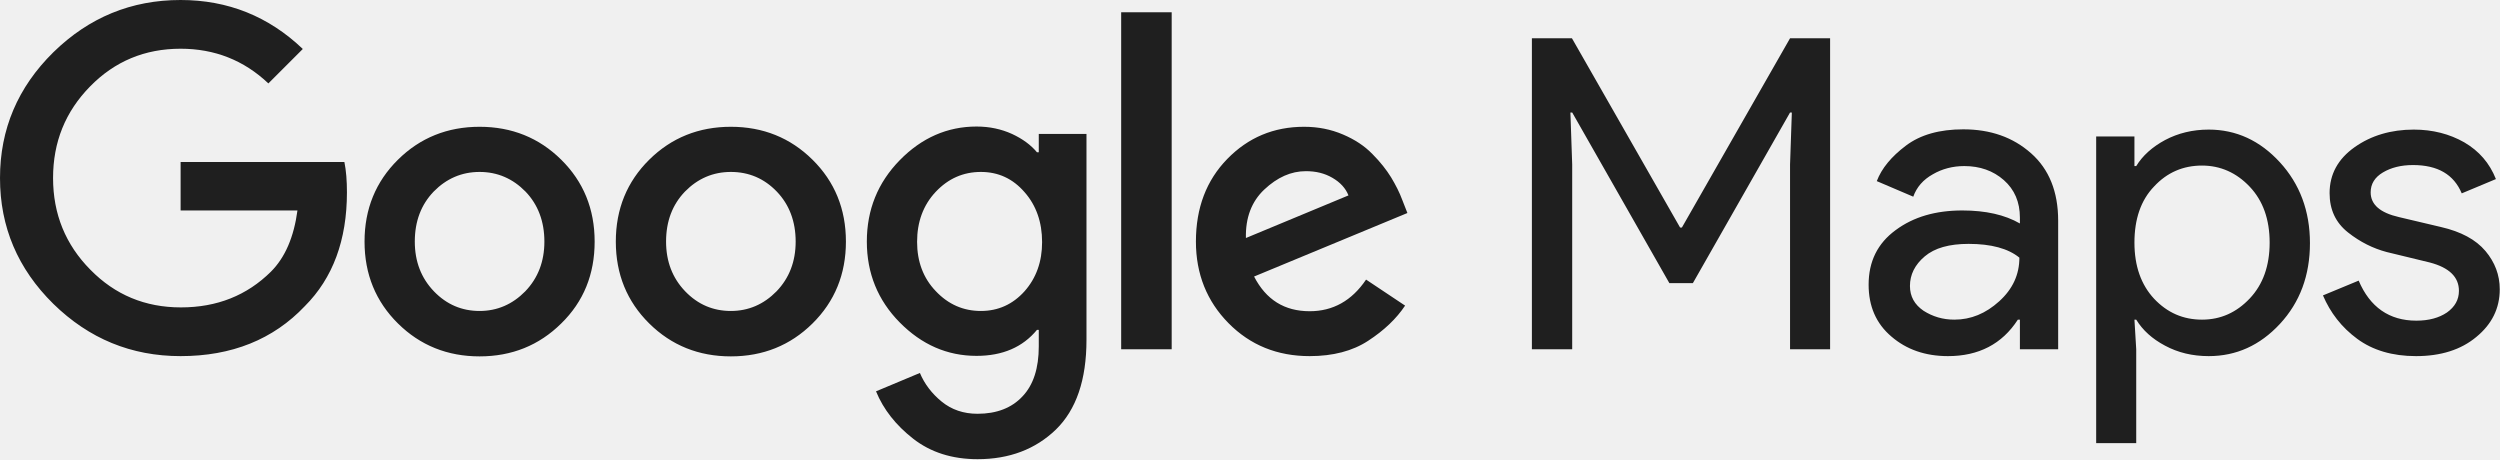
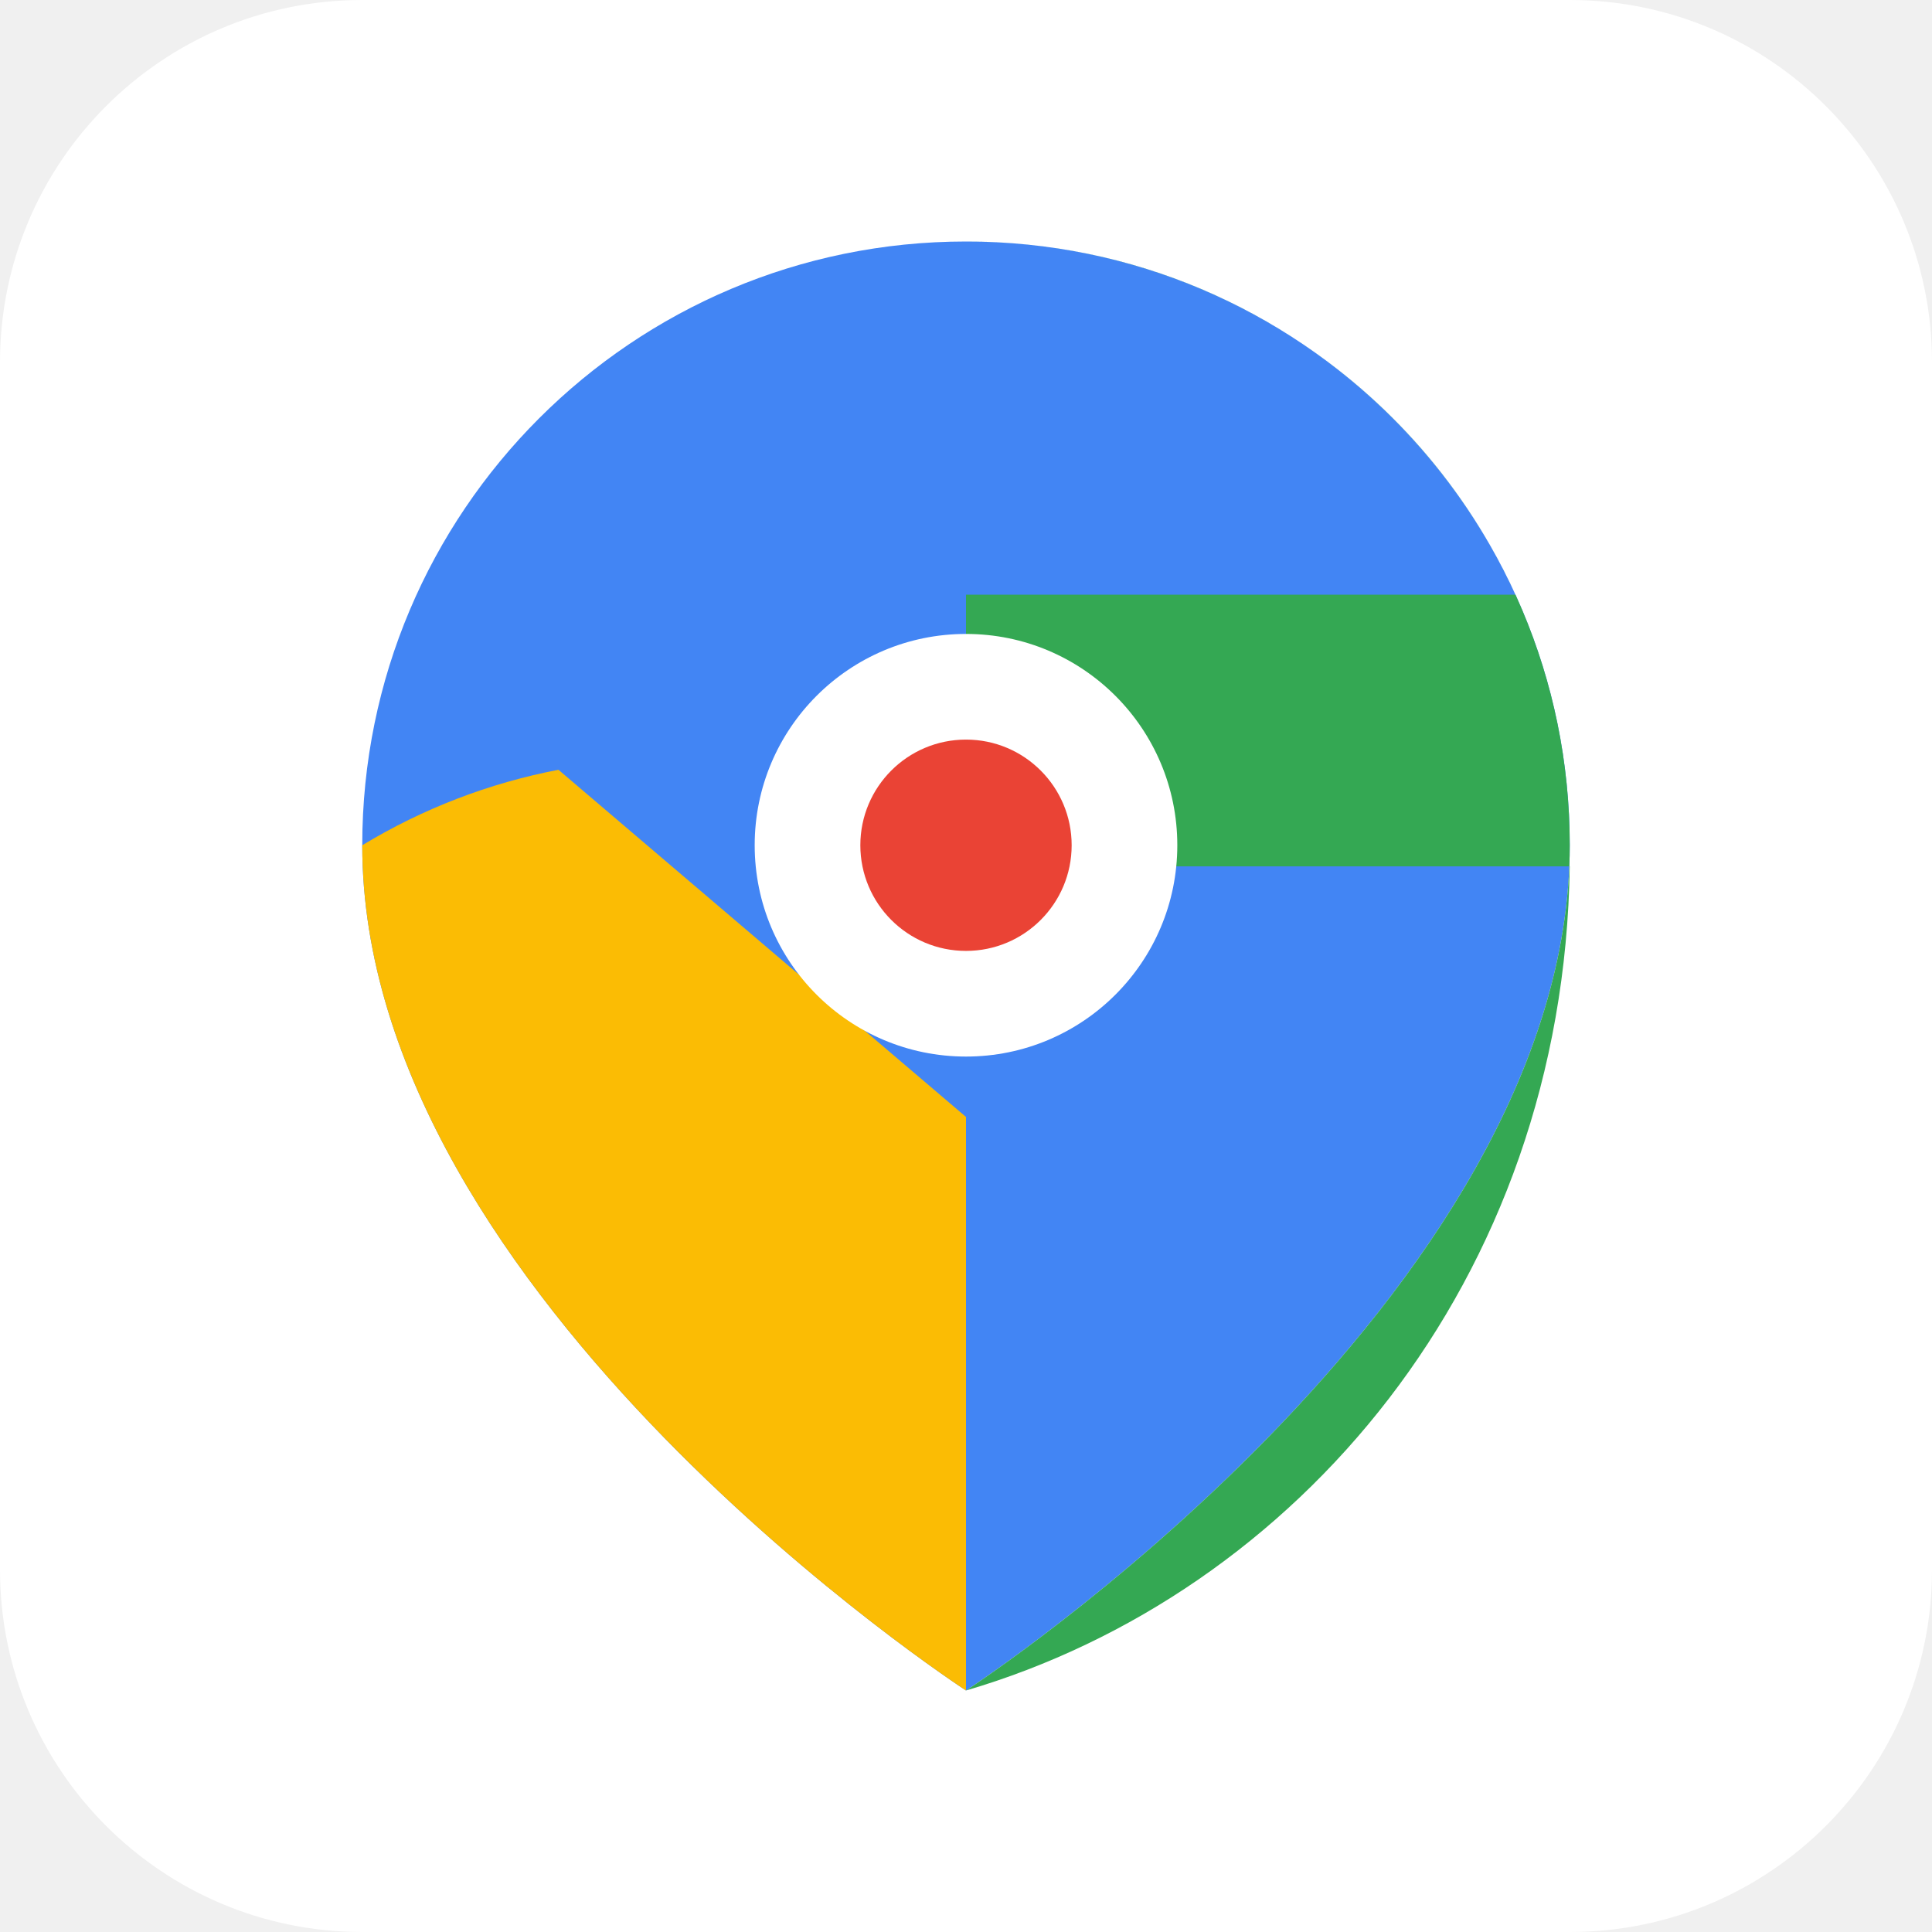
- <svg xmlns="http://www.w3.org/2000/svg" version="1.1" id="Layer_1" x="0px" y="0px" width="98px" height="18px" viewBox="0 0 98 18" enable-background="new 0 0 98 18" xml:space="preserve">
-   <g>
-     <path fill="#1F1F1F" d="M7.08,13.96c-1.93,0-3.59-0.68-4.99-2.05C0.7,10.54,0,8.9,0,6.98c0-1.92,0.7-3.56,2.09-4.93   C3.49,0.68,5.15,0,7.08,0c1.85,0,3.45,0.64,4.79,1.92l-1.35,1.35C9.56,2.36,8.41,1.91,7.08,1.91c-1.4,0-2.58,0.49-3.55,1.48   C2.56,4.38,2.08,5.57,2.08,6.98c0,1.41,0.49,2.61,1.46,3.59c0.97,0.99,2.15,1.48,3.55,1.48c1.42,0,2.59-0.47,3.53-1.4   c0.56-0.56,0.9-1.36,1.04-2.4H7.08V6.35h6.42c0.07,0.34,0.1,0.74,0.1,1.19c0,1.87-0.55,3.36-1.65,4.46   C10.71,13.31,9.08,13.96,7.08,13.96z M22,12.68c-0.87,0.86-1.94,1.29-3.2,1.29c-1.26,0-2.33-0.43-3.2-1.29   c-0.87-0.86-1.31-1.93-1.31-3.21c0-1.28,0.44-2.35,1.31-3.21c0.87-0.86,1.94-1.29,3.2-1.29c1.26,0,2.33,0.43,3.2,1.29   c0.87,0.86,1.31,1.93,1.31,3.21C23.31,10.75,22.88,11.82,22,12.68z M17.01,11.42c0.5,0.52,1.1,0.77,1.79,0.77   c0.69,0,1.29-0.26,1.79-0.77c0.5-0.52,0.75-1.17,0.75-1.95c0-0.79-0.25-1.45-0.74-1.96C20.1,7,19.5,6.74,18.8,6.74   c-0.7,0-1.3,0.26-1.8,0.77c-0.49,0.51-0.74,1.16-0.74,1.96C16.26,10.25,16.51,10.9,17.01,11.42z M31.85,12.68   c-0.87,0.86-1.94,1.29-3.2,1.29s-2.33-0.43-3.2-1.29c-0.87-0.86-1.31-1.93-1.31-3.21c0-1.28,0.44-2.35,1.31-3.21   c0.87-0.86,1.94-1.29,3.2-1.29s2.33,0.43,3.2,1.29c0.87,0.86,1.31,1.93,1.31,3.21C33.16,10.75,32.72,11.82,31.85,12.68z    M26.86,11.42c0.5,0.52,1.1,0.77,1.79,0.77c0.69,0,1.29-0.26,1.79-0.77c0.5-0.52,0.75-1.17,0.75-1.95c0-0.79-0.25-1.45-0.74-1.96   s-1.09-0.77-1.8-0.77c-0.7,0-1.3,0.26-1.8,0.77c-0.49,0.51-0.74,1.16-0.74,1.96C26.11,10.25,26.36,10.9,26.86,11.42z M38.32,18   c-1,0-1.84-0.27-2.52-0.8c-0.68-0.53-1.17-1.15-1.46-1.86l1.72-0.72c0.18,0.43,0.47,0.81,0.85,1.12c0.39,0.32,0.86,0.48,1.41,0.48   c0.75,0,1.34-0.23,1.76-0.68c0.43-0.45,0.64-1.11,0.64-1.96v-0.65h-0.07c-0.56,0.68-1.35,1.02-2.37,1.02   c-1.15,0-2.15-0.44-3.01-1.31c-0.86-0.87-1.29-1.93-1.29-3.17c0-1.25,0.43-2.31,1.29-3.19c0.86-0.88,1.87-1.32,3.01-1.32   c0.51,0,0.97,0.1,1.39,0.29c0.41,0.19,0.74,0.43,0.98,0.72h0.07V5.25h1.87v8.07c0,1.57-0.4,2.74-1.2,3.52   C40.59,17.61,39.57,18,38.32,18z M38.45,12.19c0.68,0,1.25-0.26,1.71-0.77c0.46-0.52,0.69-1.16,0.69-1.93   c0-0.78-0.23-1.44-0.69-1.96C39.7,7,39.13,6.74,38.45,6.74c-0.69,0-1.28,0.26-1.77,0.78c-0.49,0.52-0.73,1.18-0.73,1.96   c0,0.77,0.24,1.42,0.73,1.93C37.17,11.93,37.76,12.19,38.45,12.19z M45.93,0.48v13.21h-1.98V0.48H45.93z M51.34,13.96   c-1.27,0-2.33-0.43-3.18-1.29c-0.85-0.86-1.28-1.93-1.28-3.2c0-1.32,0.41-2.4,1.23-3.24c0.82-0.84,1.82-1.26,3.01-1.26   c0.55,0,1.05,0.1,1.52,0.3c0.47,0.2,0.85,0.45,1.16,0.77c0.31,0.31,0.55,0.62,0.73,0.91c0.18,0.3,0.33,0.59,0.44,0.89l0.2,0.51   l-6.01,2.49c0.47,0.91,1.19,1.36,2.18,1.36c0.91,0,1.65-0.41,2.21-1.24l1.53,1.02c-0.34,0.51-0.82,0.97-1.45,1.38   C53.02,13.76,52.25,13.96,51.34,13.96z M48.84,9.33l4.02-1.67c-0.11-0.28-0.32-0.51-0.63-0.69c-0.31-0.18-0.65-0.26-1.04-0.26   c-0.58,0-1.12,0.24-1.63,0.72C49.06,7.9,48.82,8.54,48.84,9.33z" />
-     <path fill="#1F1F1F" d="M60.05,13.69V1.5h1.57l4.24,7.42h0.07l4.24-7.42h1.57v12.19h-1.57V6.45l0.07-2.04h-0.07l-3.81,6.69h-0.92   l-3.81-6.69h-0.07l0.07,2.04v7.24H60.05z M76.36,13.96c-0.89,0-1.63-0.26-2.22-0.77c-0.6-0.51-0.89-1.19-0.89-2.03   c0-0.91,0.35-1.62,1.06-2.14c0.7-0.52,1.57-0.77,2.61-0.77c0.92,0,1.67,0.17,2.26,0.51V8.53c0-0.61-0.21-1.1-0.63-1.47   c-0.42-0.37-0.94-0.55-1.55-0.55c-0.45,0-0.87,0.11-1.23,0.32C75.39,7.04,75.13,7.34,75,7.71L73.57,7.1   c0.19-0.5,0.57-0.96,1.14-1.39c0.57-0.43,1.32-0.64,2.25-0.64c1.07,0,1.95,0.31,2.66,0.94c0.7,0.62,1.06,1.5,1.06,2.64v5.04h-1.5   v-1.16H79.1C78.48,13.49,77.56,13.96,76.36,13.96z M76.61,12.53c0.65,0,1.23-0.24,1.76-0.72c0.53-0.48,0.79-1.05,0.79-1.71   c-0.44-0.36-1.11-0.54-1.99-0.54c-0.76,0-1.33,0.16-1.72,0.49c-0.39,0.33-0.58,0.72-0.58,1.16c0,0.41,0.18,0.73,0.53,0.97   C75.76,12.41,76.16,12.53,76.61,12.53z M86.58,13.96c-0.64,0-1.21-0.14-1.71-0.41c-0.51-0.27-0.88-0.61-1.13-1.02h-0.07l0.07,1.16   v3.68h-1.57V5.35h1.5v1.16h0.07c0.25-0.41,0.63-0.75,1.13-1.02c0.51-0.27,1.08-0.41,1.71-0.41c1.08,0,2.01,0.43,2.79,1.28   c0.78,0.85,1.18,1.91,1.18,3.17c0,1.26-0.39,2.32-1.18,3.17C88.59,13.54,87.66,13.96,86.58,13.96z M86.32,12.53   c0.73,0,1.35-0.28,1.87-0.83c0.52-0.55,0.78-1.28,0.78-2.19c0-0.91-0.26-1.64-0.78-2.19c-0.52-0.55-1.15-0.83-1.87-0.83   c-0.74,0-1.37,0.27-1.88,0.82c-0.52,0.54-0.77,1.28-0.77,2.2s0.26,1.65,0.77,2.2C84.96,12.26,85.58,12.53,86.32,12.53z    M94.71,13.96c-0.93,0-1.7-0.23-2.31-0.68c-0.61-0.45-1.05-1.02-1.34-1.7l1.4-0.58c0.44,1.04,1.2,1.57,2.26,1.57   c0.49,0,0.89-0.11,1.2-0.32c0.31-0.22,0.47-0.5,0.47-0.85c0-0.54-0.38-0.91-1.14-1.11l-1.69-0.41c-0.53-0.14-1.04-0.39-1.52-0.77   c-0.48-0.38-0.72-0.89-0.72-1.54c0-0.74,0.33-1.34,0.98-1.8c0.65-0.46,1.43-0.69,2.32-0.69c0.74,0,1.4,0.17,1.98,0.5   c0.58,0.34,0.99,0.81,1.24,1.44L96.5,7.58c-0.31-0.74-0.94-1.11-1.91-1.11c-0.47,0-0.86,0.1-1.18,0.29   c-0.32,0.19-0.48,0.45-0.48,0.78c0,0.48,0.37,0.8,1.11,0.97l1.65,0.39c0.78,0.18,1.36,0.49,1.74,0.94c0.37,0.44,0.56,0.94,0.56,1.5   c0,0.75-0.31,1.37-0.92,1.87C96.47,13.71,95.68,13.96,94.71,13.96z" />
-   </g>
+ <svg xmlns="http://www.w3.org/2000/svg" viewBox="0 0 64 64">
+   <rect width="64" height="64" rx="12" fill="#fff" />
+   <path d="M32 8a20 20 0 0 0-20 20c0 15 20 28 20 28s20-13 20-28A20 20 0 0 0 32 8z" fill="#4285F4" />
+   <path d="M32 8a20 20 0 0 1 18.2 11.7H32v9h20c-.2 13.8-9.1 24.1-20 27.3 0 0 20-13 20-28A20 20 0 0 0 32 8z" fill="#34A853" />
+   <path d="M12 28c0 15 20 28 20 28V37L18.5 25.5A19.7 19.7 0 0 0 12 28z" fill="#FBBC04" />
+   <circle cx="32" cy="28" r="7" fill="#fff" />
+   <circle cx="32" cy="28" r="3.5" fill="#EA4335" />
</svg>
